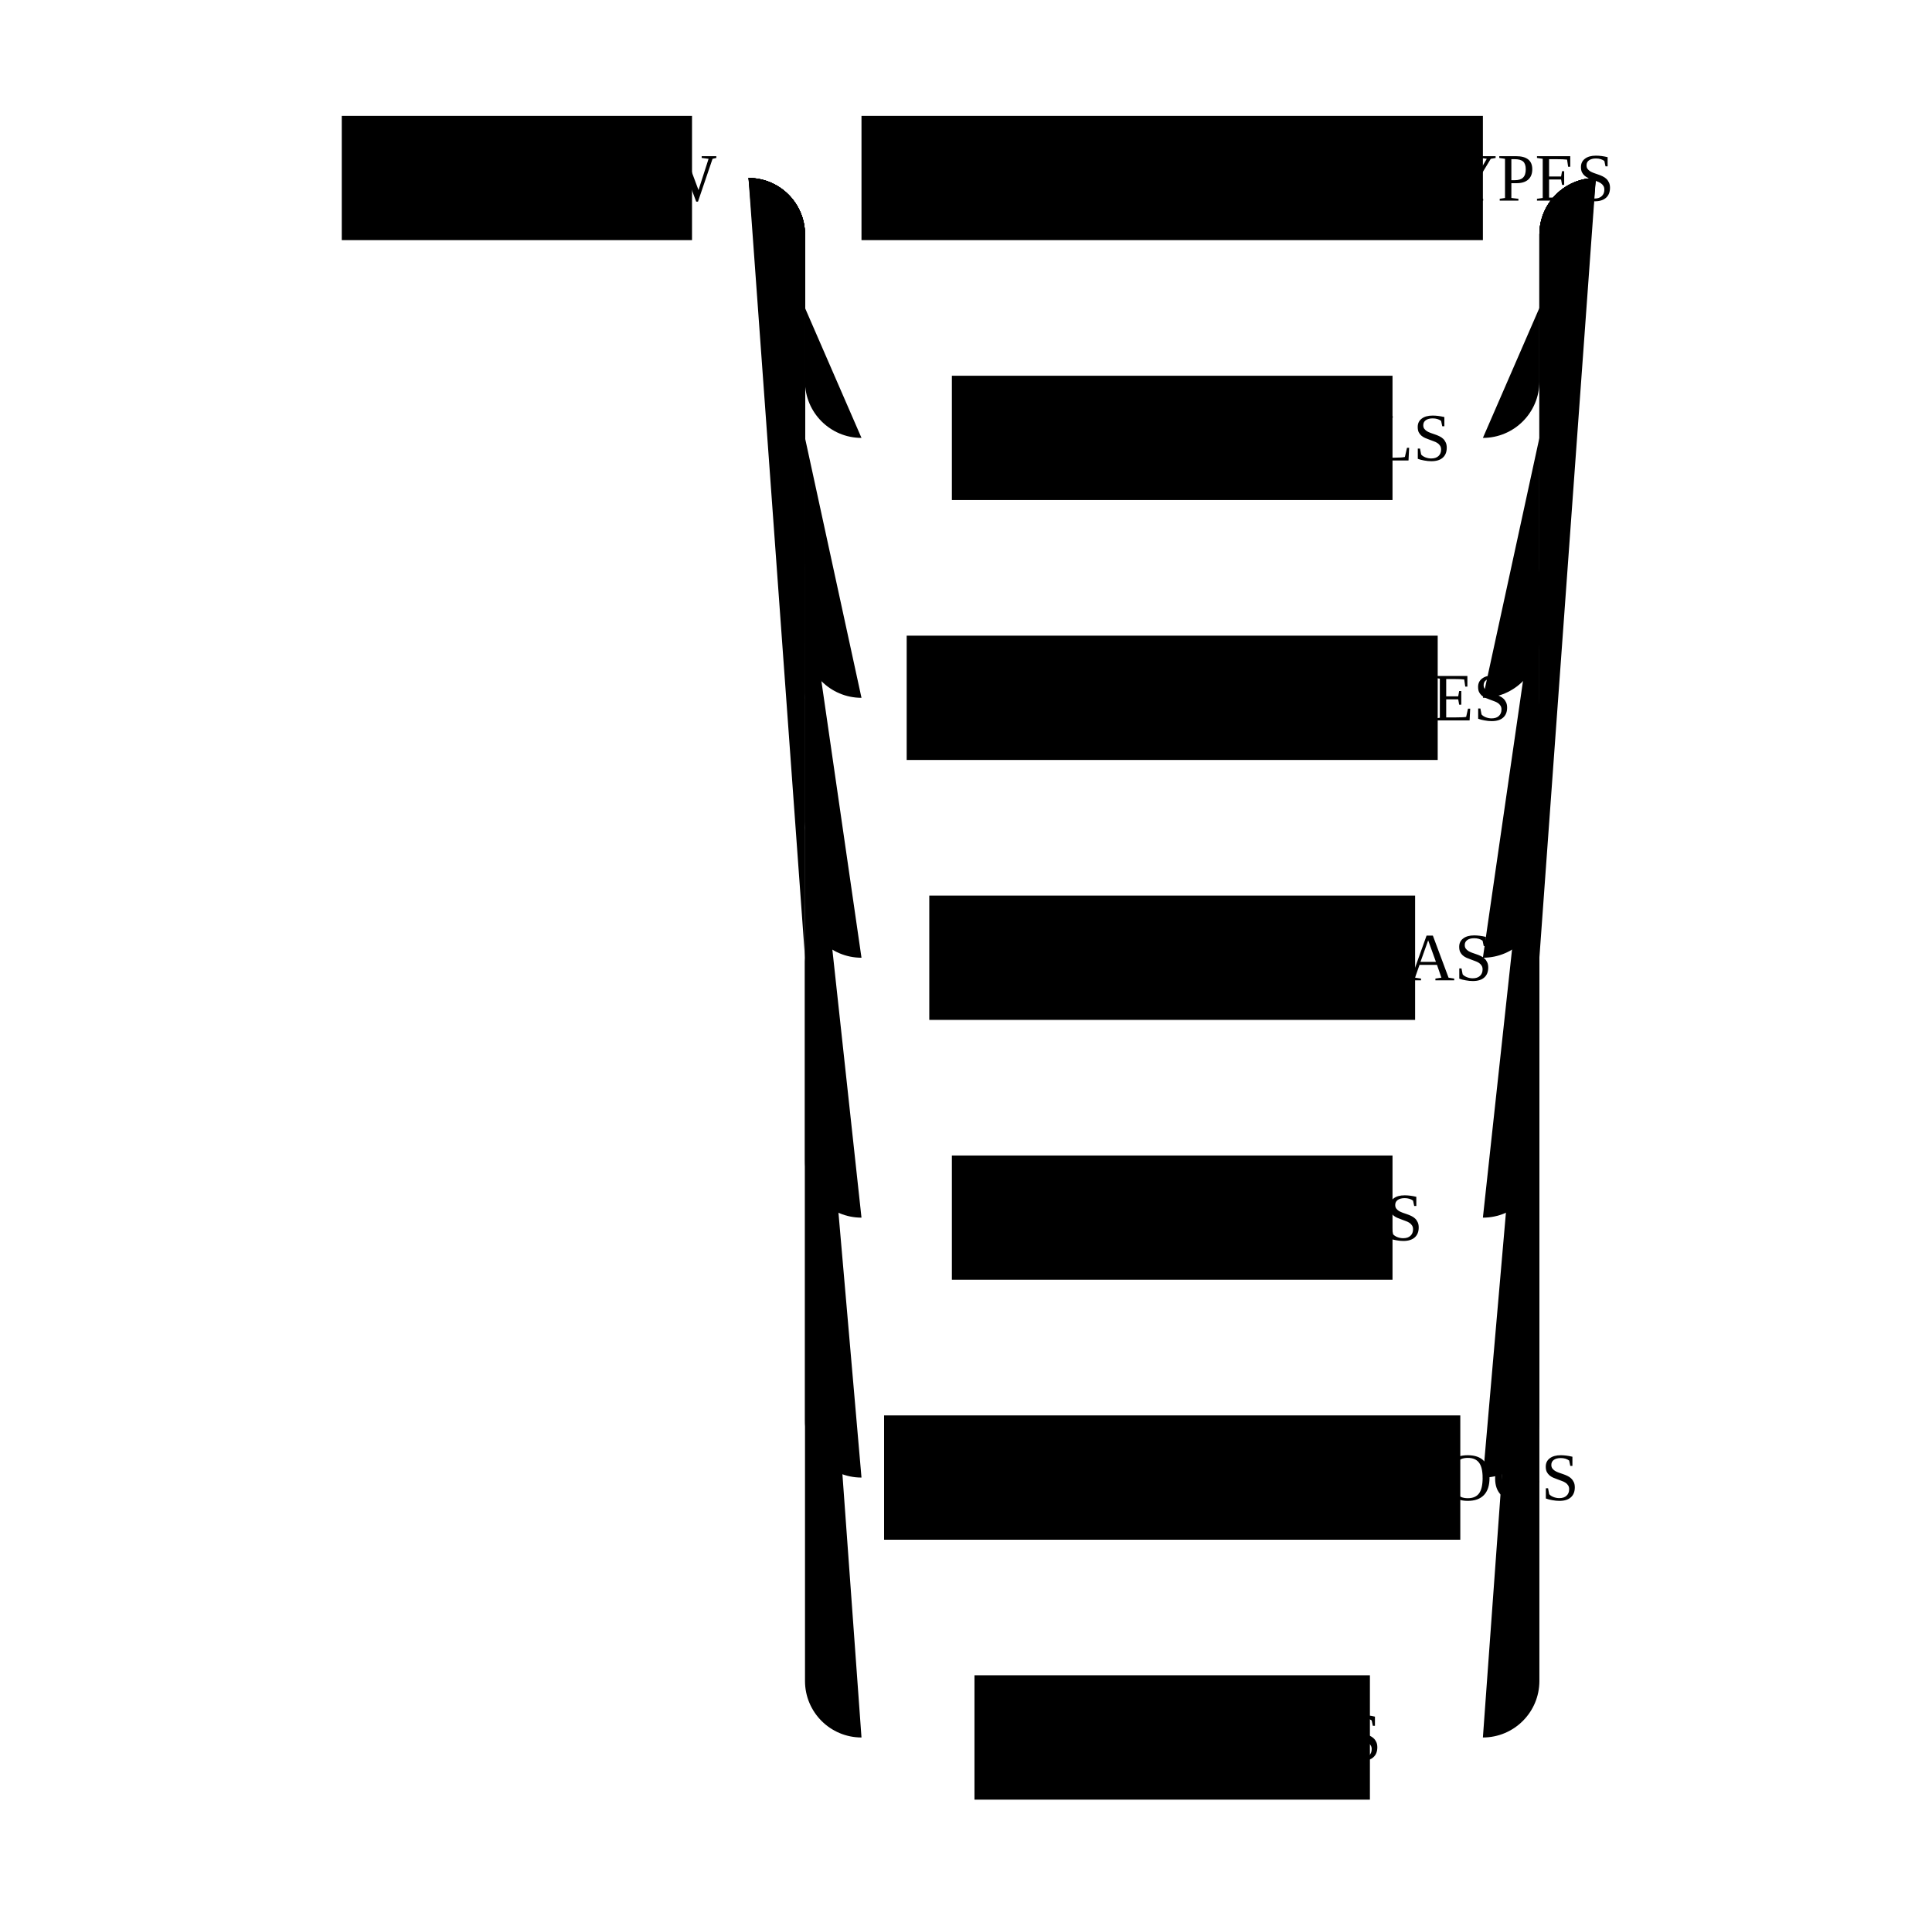
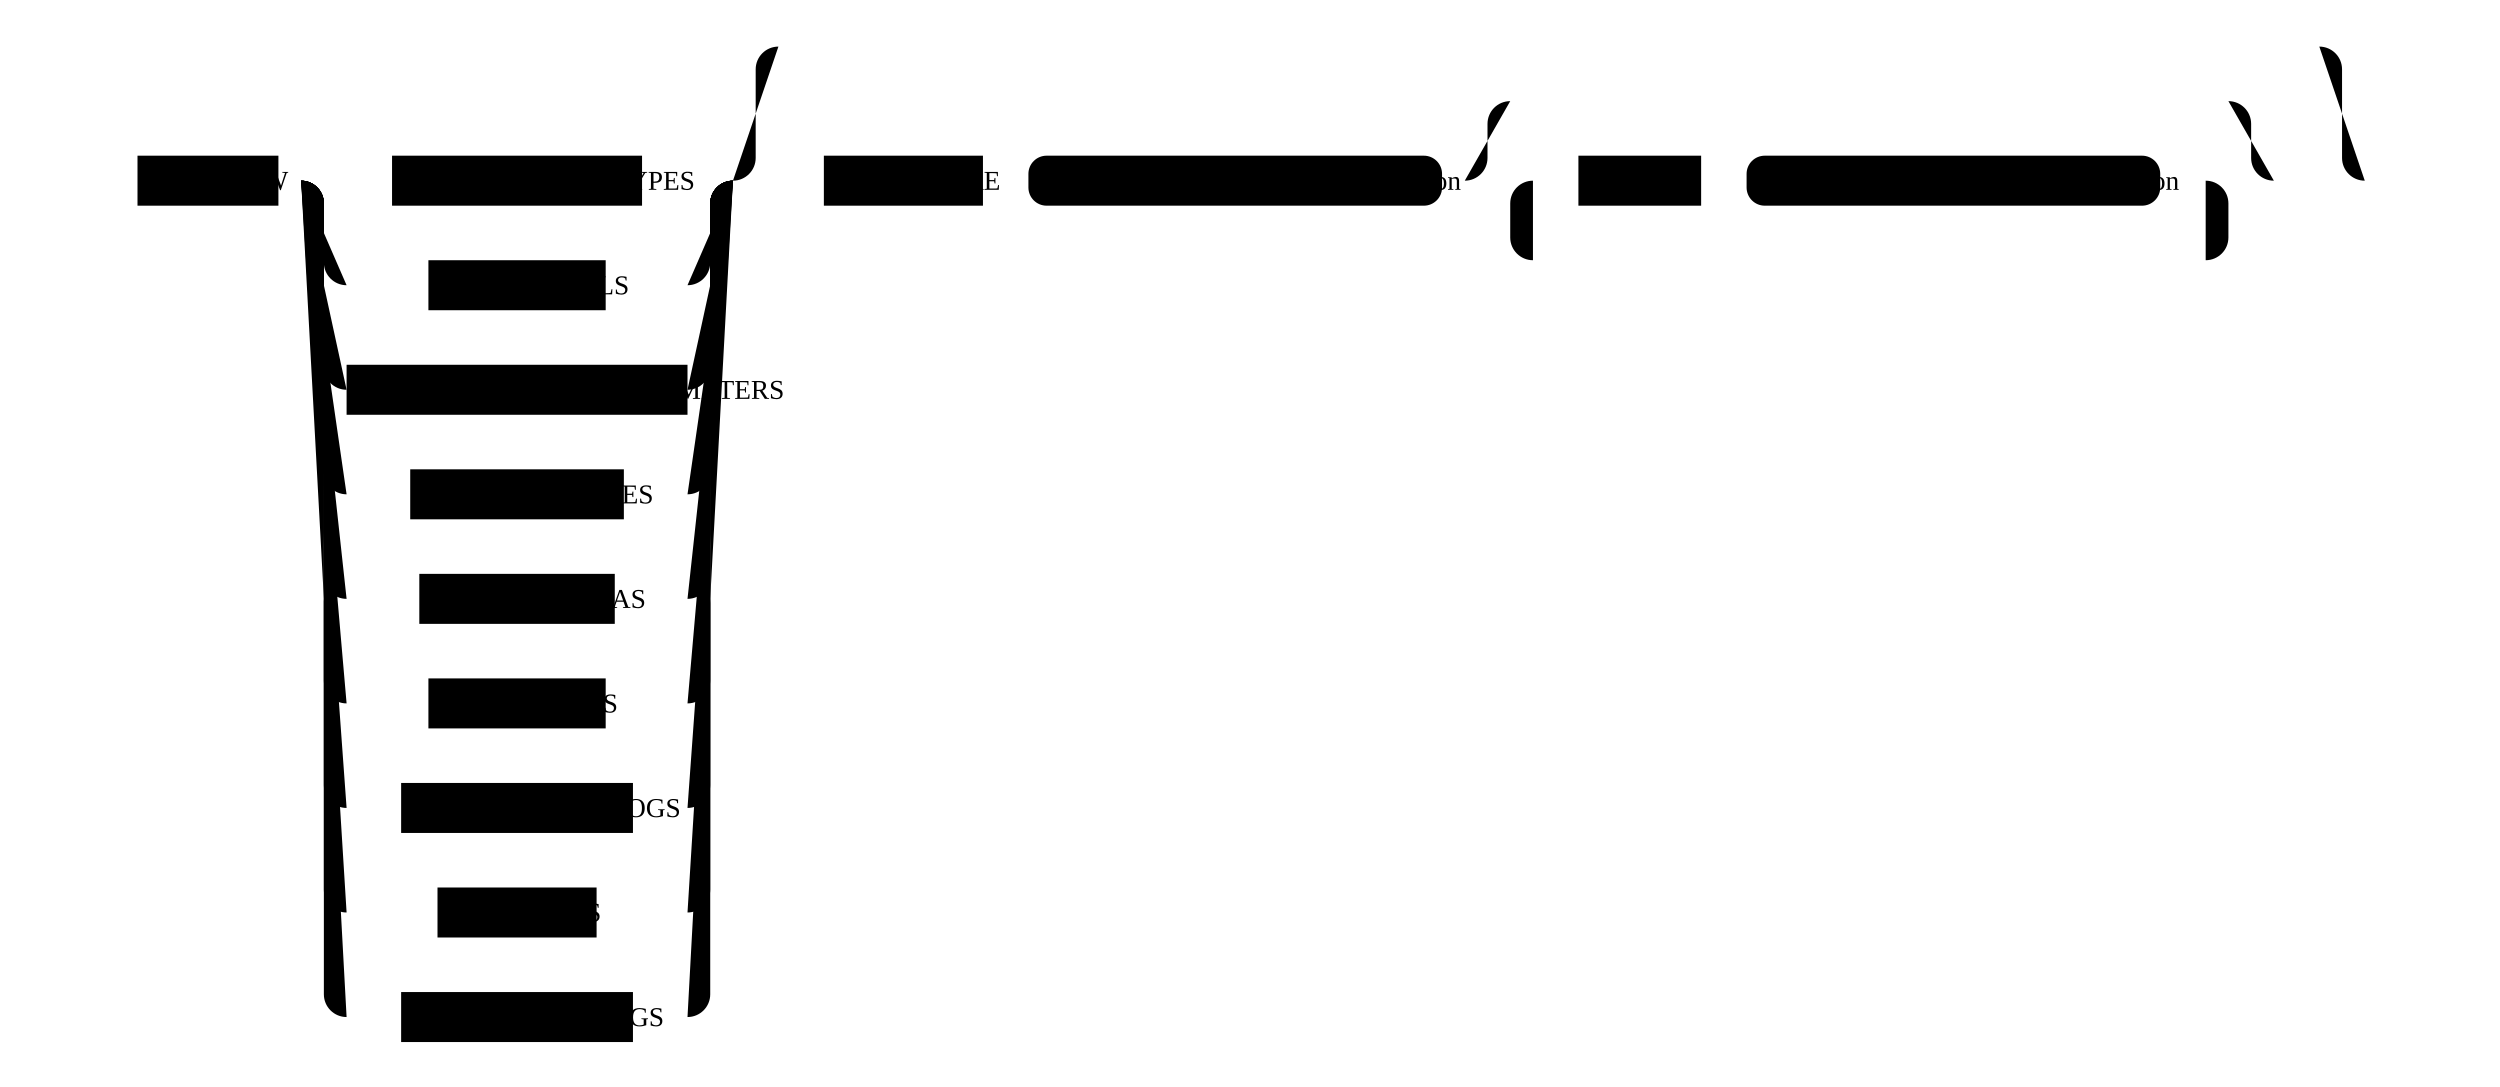
- <svg xmlns="http://www.w3.org/2000/svg" class="railroad-diagram" width="342" height="338" viewBox="0 0 342 338">
+ <svg xmlns="http://www.w3.org/2000/svg" class="railroad-diagram" width="1100" height="478" viewBox="0 0 1100 478">
  <g transform="translate(.5 .5)">
-     <path d="M 20 21 v 20 m 0 -10 h 20.5" />
+     <path d="M 20 69 v 20 m 0 -10 h 20.5" />
    <g>
-       <path d="M40 31h0" />
-       <path d="M302 31h0" />
-       <path d="M40 31h20" />
+       <path d="M40 79h0" />
+       <path d="M1060 79h0" />
+       <path d="M40 79h20" />
      <g>
-         <path d="M60 31h0" />
-         <path d="M282 31h0" />
+         <path d="M60 79h0" />
+         <path d="M1040 79h0" />
        <g class="terminal">
-           <path d="M60 31h0" />
-           <path d="M122 31h0" />
-           <rect x="60" y="20" width="62" height="22" rx="0" ry="0" />
-           <text x="91" y="35">SHOW</text>
+           <path d="M60 79h0" />
+           <path d="M122 79h0" />
+           <rect x="60" y="68" width="62" height="22" rx="0" ry="0" />
+           <text x="91" y="83">SHOW</text>
        </g>
-         <path d="M122 31h10" />
+         <path d="M122 79h10" />
        <g>
-           <path d="M132 31h0" />
-           <path d="M282 31h0" />
-           <path d="M132 31h20" />
-           <g>
-             <path d="M152 31h0" />
-             <path d="M262 31h0" />
-             <g class="terminal">
-               <path d="M152 31h0" />
-               <path d="M262 31h0" />
-               <rect x="152" y="20" width="110" height="22" rx="0" ry="0" />
-               <text x="207" y="35">MODELTYPES</text>
-             </g>
-           </g>
-           <path d="M262 31h20" />
-           <path d="M132 31a10 10 0 0 1 10 10v26a10 10 0 0 0 10 10" />
-           <g>
-             <path d="M152 77h16" />
-             <path d="M246 77h16" />
-             <g class="terminal">
-               <path d="M168 77h0" />
-               <path d="M246 77h0" />
-               <rect x="168" y="66" width="78" height="22" rx="0" ry="0" />
-               <text x="207" y="81">MODELS</text>
-             </g>
-           </g>
-           <path d="M262 77a10 10 0 0 0 10 -10v-26a10 10 0 0 1 10 -10" />
-           <path d="M132 31a10 10 0 0 1 10 10v72a10 10 0 0 0 10 10" />
-           <g>
-             <path d="M152 123h8" />
-             <path d="M254 123h8" />
-             <g class="terminal">
-               <path d="M160 123h0" />
-               <path d="M254 123h0" />
-               <rect x="160" y="112" width="94" height="22" rx="0" ry="0" />
-               <text x="207" y="127">SYNOPSES</text>
-             </g>
-           </g>
-           <path d="M262 123a10 10 0 0 0 10 -10v-72a10 10 0 0 1 10 -10" />
-           <path d="M132 31a10 10 0 0 1 10 10v118a10 10 0 0 0 10 10" />
-           <g>
-             <path d="M152 169h12" />
-             <path d="M250 169h12" />
-             <g class="terminal">
-               <path d="M164 169h0" />
-               <path d="M250 169h0" />
-               <rect x="164" y="158" width="86" height="22" rx="0" ry="0" />
-               <text x="207" y="173">SCHEMAS</text>
-             </g>
-           </g>
-           <path d="M262 169a10 10 0 0 0 10 -10v-118a10 10 0 0 1 10 -10" />
-           <path d="M132 31a10 10 0 0 1 10 10v164a10 10 0 0 0 10 10" />
-           <g>
-             <path d="M152 215h16" />
-             <path d="M246 215h16" />
-             <g class="terminal">
-               <path d="M168 215h0" />
-               <path d="M246 215h0" />
-               <rect x="168" y="204" width="78" height="22" rx="0" ry="0" />
-               <text x="207" y="219">TABLES</text>
-             </g>
-           </g>
-           <path d="M262 215a10 10 0 0 0 10 -10v-164a10 10 0 0 1 10 -10" />
-           <path d="M132 31a10 10 0 0 1 10 10v210a10 10 0 0 0 10 10" />
-           <g>
-             <path d="M152 261h4" />
-             <path d="M258 261h4" />
-             <g class="terminal">
-               <path d="M156 261h0" />
-               <path d="M258 261h0" />
-               <rect x="156" y="250" width="102" height="22" rx="0" ry="0" />
-               <text x="207" y="265">QUERYLOGS</text>
-             </g>
-           </g>
-           <path d="M262 261a10 10 0 0 0 10 -10v-210a10 10 0 0 1 10 -10" />
-           <path d="M132 31a10 10 0 0 1 10 10v256a10 10 0 0 0 10 10" />
-           <g>
-             <path d="M152 307h20" />
-             <path d="M242 307h20" />
-             <g class="terminal">
-               <path d="M172 307h0" />
-               <path d="M242 307h0" />
-               <rect x="172" y="296" width="70" height="22" rx="0" ry="0" />
-               <text x="207" y="311">TASKS</text>
-             </g>
-           </g>
-           <path d="M262 307a10 10 0 0 0 10 -10v-256a10 10 0 0 1 10 -10" />
+           <path d="M132 79h0" />
+           <path d="M322 79h0" />
+           <path d="M132 79h20" />
+           <g>
+             <path d="M152 79h20" />
+             <path d="M282 79h20" />
+             <g class="terminal">
+               <path d="M172 79h0" />
+               <path d="M282 79h0" />
+               <rect x="172" y="68" width="110" height="22" rx="0" ry="0" />
+               <text x="227" y="83">MODELTYPES</text>
+             </g>
+           </g>
+           <path d="M302 79h20" />
+           <path d="M132 79a10 10 0 0 1 10 10v26a10 10 0 0 0 10 10" />
+           <g>
+             <path d="M152 125h36" />
+             <path d="M266 125h36" />
+             <g class="terminal">
+               <path d="M188 125h0" />
+               <path d="M266 125h0" />
+               <rect x="188" y="114" width="78" height="22" rx="0" ry="0" />
+               <text x="227" y="129">MODELS</text>
+             </g>
+           </g>
+           <path d="M302 125a10 10 0 0 0 10 -10v-26a10 10 0 0 1 10 -10" />
+           <path d="M132 79a10 10 0 0 1 10 10v72a10 10 0 0 0 10 10" />
+           <g>
+             <path d="M152 171h0" />
+             <path d="M302 171h0" />
+             <g class="terminal">
+               <path d="M152 171h0" />
+               <path d="M302 171h0" />
+               <rect x="152" y="160" width="150" height="22" rx="0" ry="0" />
+               <text x="227" y="175">HYPERPARAMETERS</text>
+             </g>
+           </g>
+           <path d="M302 171a10 10 0 0 0 10 -10v-72a10 10 0 0 1 10 -10" />
+           <path d="M132 79a10 10 0 0 1 10 10v118a10 10 0 0 0 10 10" />
+           <g>
+             <path d="M152 217h28" />
+             <path d="M274 217h28" />
+             <g class="terminal">
+               <path d="M180 217h0" />
+               <path d="M274 217h0" />
+               <rect x="180" y="206" width="94" height="22" rx="0" ry="0" />
+               <text x="227" y="221">SYNOPSES</text>
+             </g>
+           </g>
+           <path d="M302 217a10 10 0 0 0 10 -10v-118a10 10 0 0 1 10 -10" />
+           <path d="M132 79a10 10 0 0 1 10 10v164a10 10 0 0 0 10 10" />
+           <g>
+             <path d="M152 263h32" />
+             <path d="M270 263h32" />
+             <g class="terminal">
+               <path d="M184 263h0" />
+               <path d="M270 263h0" />
+               <rect x="184" y="252" width="86" height="22" rx="0" ry="0" />
+               <text x="227" y="267">SCHEMAS</text>
+             </g>
+           </g>
+           <path d="M302 263a10 10 0 0 0 10 -10v-164a10 10 0 0 1 10 -10" />
+           <path d="M132 79a10 10 0 0 1 10 10v210a10 10 0 0 0 10 10" />
+           <g>
+             <path d="M152 309h36" />
+             <path d="M266 309h36" />
+             <g class="terminal">
+               <path d="M188 309h0" />
+               <path d="M266 309h0" />
+               <rect x="188" y="298" width="78" height="22" rx="0" ry="0" />
+               <text x="227" y="313">TABLES</text>
+             </g>
+           </g>
+           <path d="M302 309a10 10 0 0 0 10 -10v-210a10 10 0 0 1 10 -10" />
+           <path d="M132 79a10 10 0 0 1 10 10v256a10 10 0 0 0 10 10" />
+           <g>
+             <path d="M152 355h24" />
+             <path d="M278 355h24" />
+             <g class="terminal">
+               <path d="M176 355h0" />
+               <path d="M278 355h0" />
+               <rect x="176" y="344" width="102" height="22" rx="0" ry="0" />
+               <text x="227" y="359">QUERYLOGS</text>
+             </g>
+           </g>
+           <path d="M302 355a10 10 0 0 0 10 -10v-256a10 10 0 0 1 10 -10" />
+           <path d="M132 79a10 10 0 0 1 10 10v302a10 10 0 0 0 10 10" />
+           <g>
+             <path d="M152 401h40" />
+             <path d="M262 401h40" />
+             <g class="terminal">
+               <path d="M192 401h0" />
+               <path d="M262 401h0" />
+               <rect x="192" y="390" width="70" height="22" rx="0" ry="0" />
+               <text x="227" y="405">TASKS</text>
+             </g>
+           </g>
+           <path d="M302 401a10 10 0 0 0 10 -10v-302a10 10 0 0 1 10 -10" />
+           <path d="M132 79a10 10 0 0 1 10 10v348a10 10 0 0 0 10 10" />
+           <g>
+             <path d="M152 447h24" />
+             <path d="M278 447h24" />
+             <g class="terminal">
+               <path d="M176 447h0" />
+               <path d="M278 447h0" />
+               <rect x="176" y="436" width="102" height="22" rx="0" ry="0" />
+               <text x="227" y="451">TRAININGS</text>
+             </g>
+           </g>
+           <path d="M302 447a10 10 0 0 0 10 -10v-348a10 10 0 0 1 10 -10" />
+         </g>
+         <g>
+           <path d="M322 79h0" />
+           <path d="M1040 79h0" />
+           <path d="M322 79a10 10 0 0 0 10 -10v-39a10 10 0 0 1 10 -10" />
+           <g>
+             <path d="M342 20h678" />
+           </g>
+           <path d="M1020 20a10 10 0 0 1 10 10v39a10 10 0 0 0 10 10" />
+           <path d="M322 79h20" />
+           <g>
+             <path d="M342 79h0" />
+             <path d="M1020 79h0" />
+             <path d="M342 79h20" />
+             <g>
+               <path d="M362 79h0" />
+               <path d="M1000 79h0" />
+               <g class="terminal">
+                 <path d="M362 79h0" />
+                 <path d="M432 79h0" />
+                 <rect x="362" y="68" width="70" height="22" rx="0" ry="0" />
+                 <text x="397" y="83">WHERE</text>
+               </g>
+               <path d="M432 79h10" />
+               <path d="M442 79h10" />
+               <g class="non-terminal">
+                 <path d="M452 79h0" />
+                 <path d="M634 79h0" />
+                 <rect x="452" y="68" width="182" height="22" rx="8" ry="8" />
+                 <text x="543" y="83">showFilterCondition</text>
+               </g>
+               <path d="M634 79h10" />
+               <g>
+                 <path d="M644 79h0" />
+                 <path d="M1000 79h0" />
+                 <path d="M644 79a10 10 0 0 0 10 -10v-15a10 10 0 0 1 10 -10" />
+                 <g>
+                   <path d="M664 44h316" />
+                 </g>
+                 <path d="M980 44a10 10 0 0 1 10 10v15a10 10 0 0 0 10 10" />
+                 <path d="M644 79h20" />
+                 <g>
+                   <path d="M664 79h0" />
+                   <path d="M980 79h0" />
+                   <path d="M664 79h10" />
+                   <g>
+                     <path d="M674 79h0" />
+                     <path d="M970 79h0" />
+                     <path d="M674 79h20" />
+                     <g>
+                       <path d="M694 79h0" />
+                       <path d="M950 79h0" />
+                       <g class="terminal">
+                         <path d="M694 79h0" />
+                         <path d="M748 79h0" />
+                         <rect x="694" y="68" width="54" height="22" rx="0" ry="0" />
+                         <text x="721" y="83">AND</text>
+                       </g>
+                       <path d="M748 79h10" />
+                       <path d="M758 79h10" />
+                       <g class="non-terminal">
+                         <path d="M768 79h0" />
+                         <path d="M950 79h0" />
+                         <rect x="768" y="68" width="182" height="22" rx="8" ry="8" />
+                         <text x="859" y="83">showFilterCondition</text>
+                       </g>
+                     </g>
+                     <path d="M950 79h20" />
+                   </g>
+                   <path d="M970 79h10" />
+                   <path d="M674 79a10 10 0 0 0 -10 10v15a10 10 0 0 0 10 10" />
+                   <g>
+                     <path d="M674 114h296" />
+                   </g>
+                   <path d="M970 114a10 10 0 0 0 10 -10v-15a10 10 0 0 0 -10 -10" />
+                 </g>
+                 <path d="M980 79h20" />
+               </g>
+             </g>
+             <path d="M1000 79h20" />
+           </g>
+           <path d="M1020 79h20" />
        </g>
      </g>
-       <path d="M282 31h20" />
+       <path d="M1040 79h20" />
    </g>
-     <path d="M 302 31 h 20 m 0 -10 v 20" />
+     <path d="M 1060 79 h 20 m 0 -10 v 20" />
  </g>
</svg>
